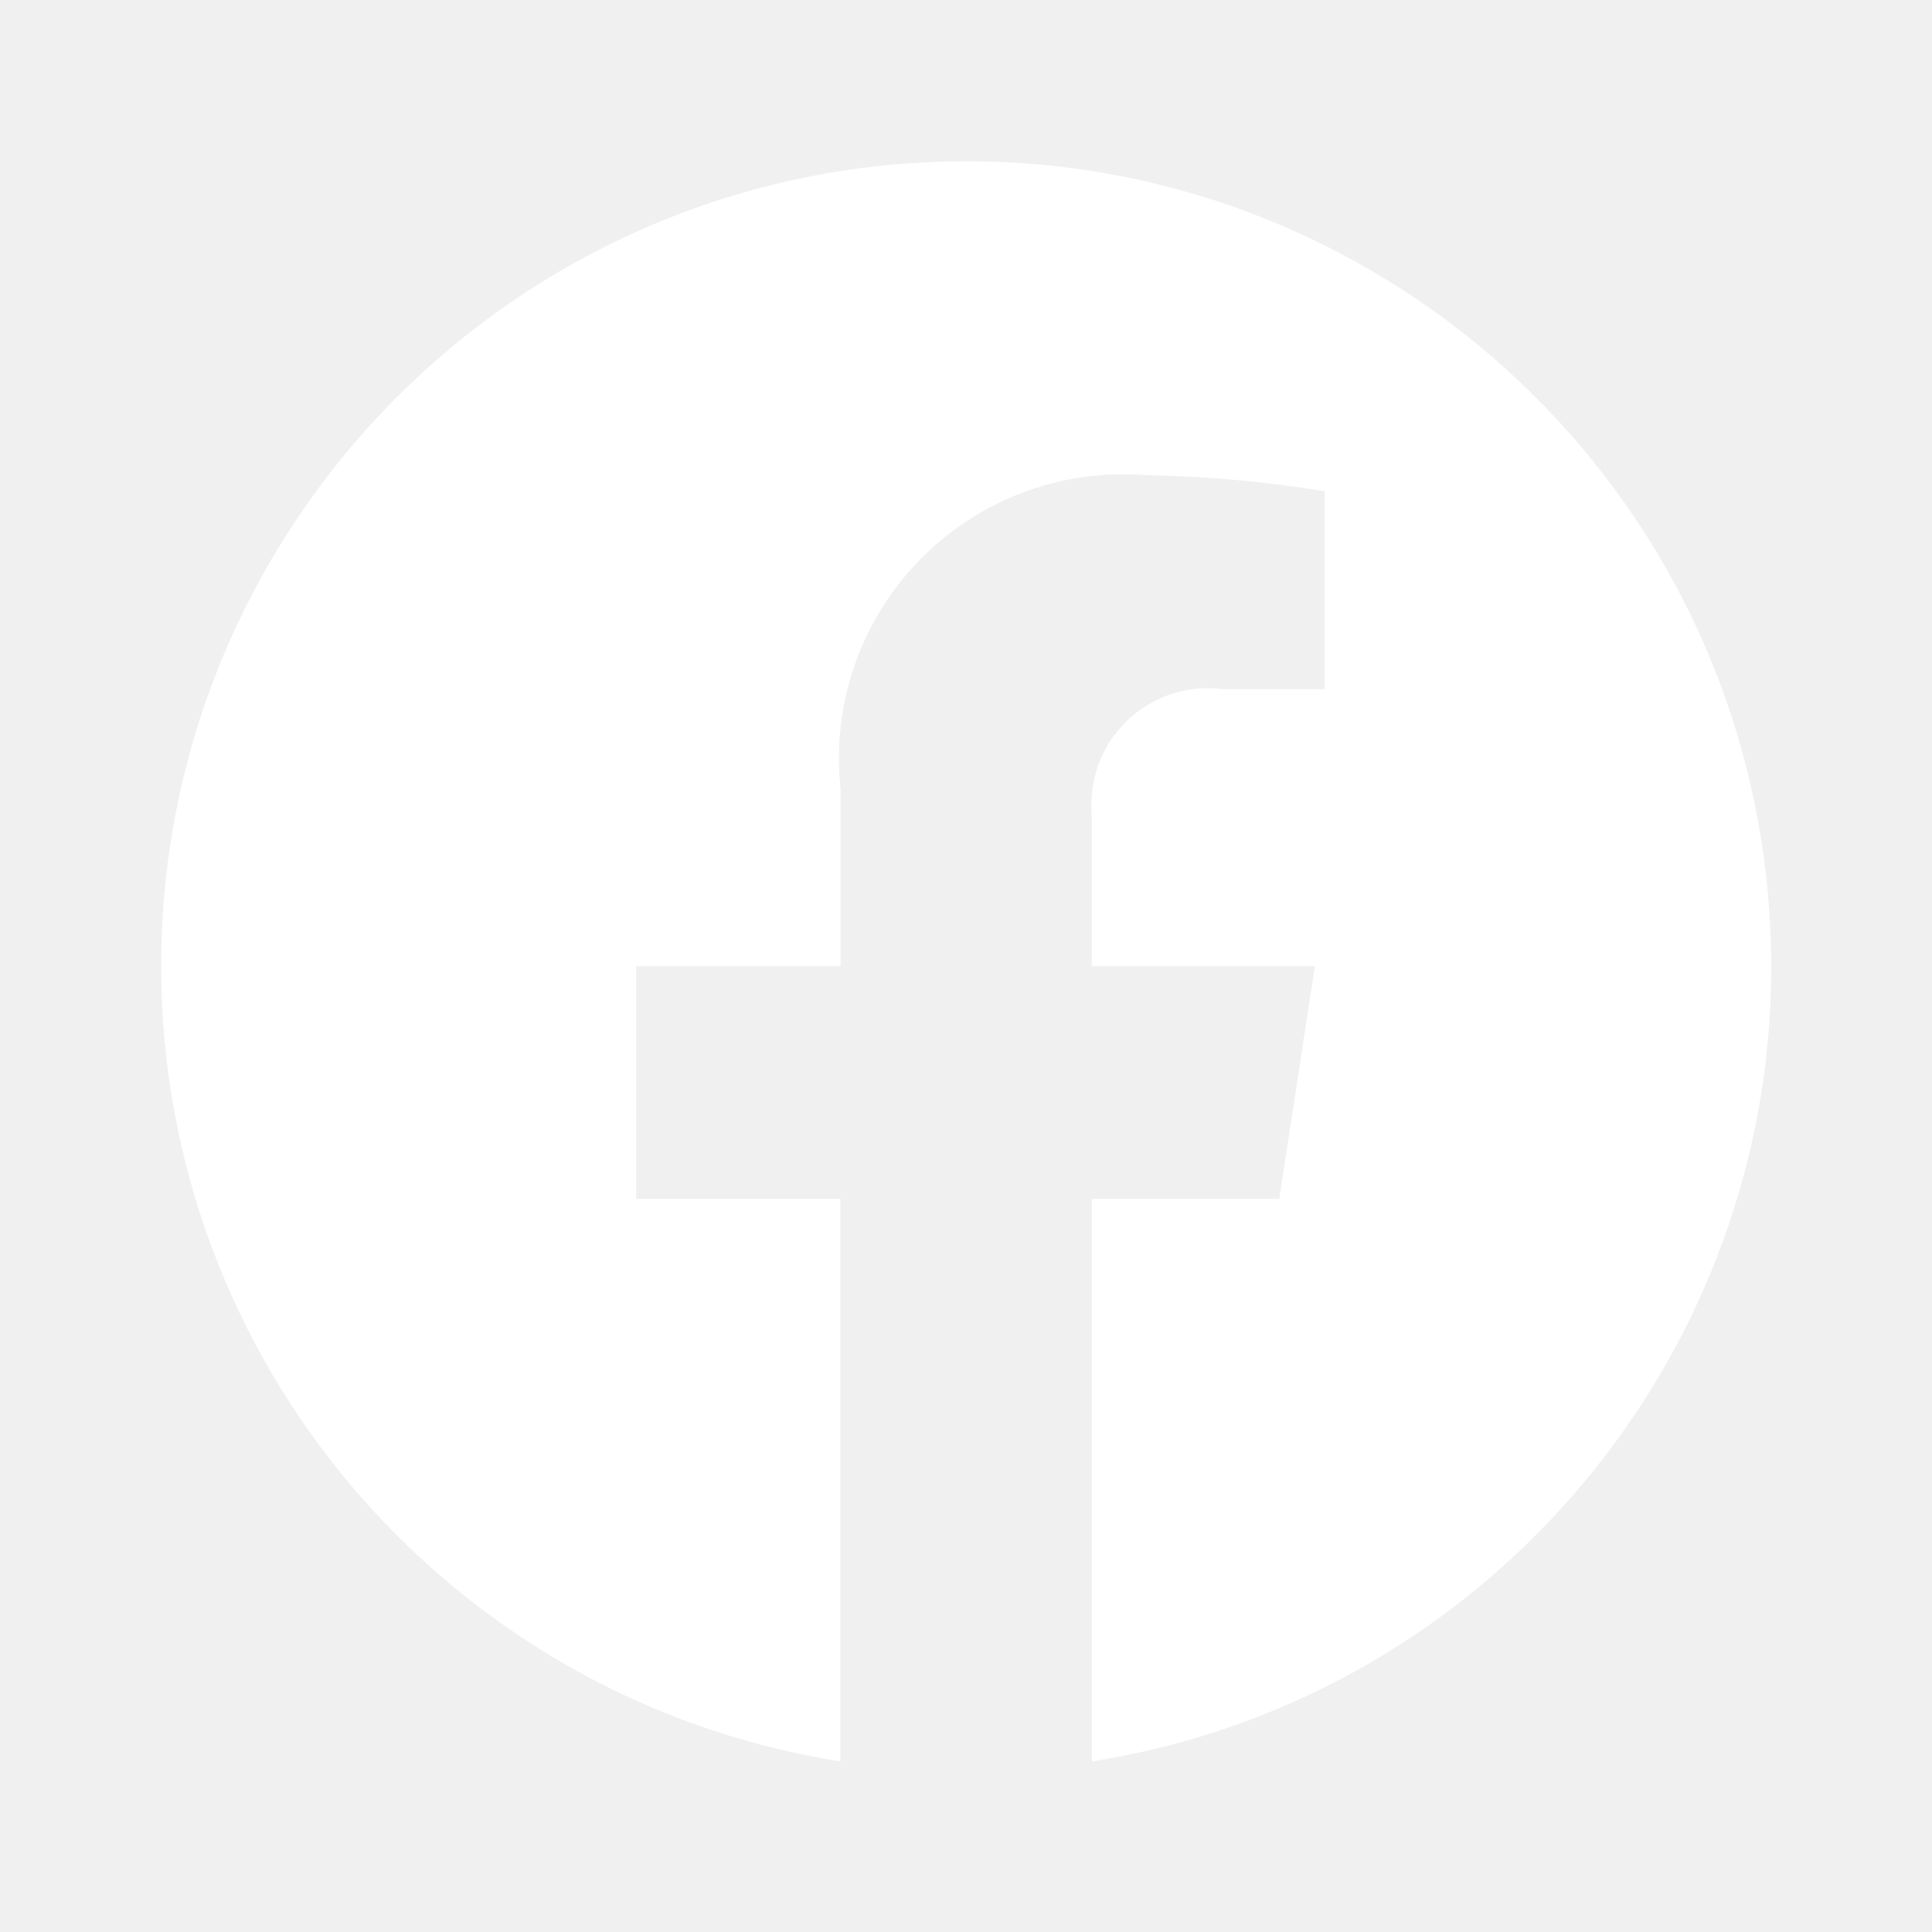
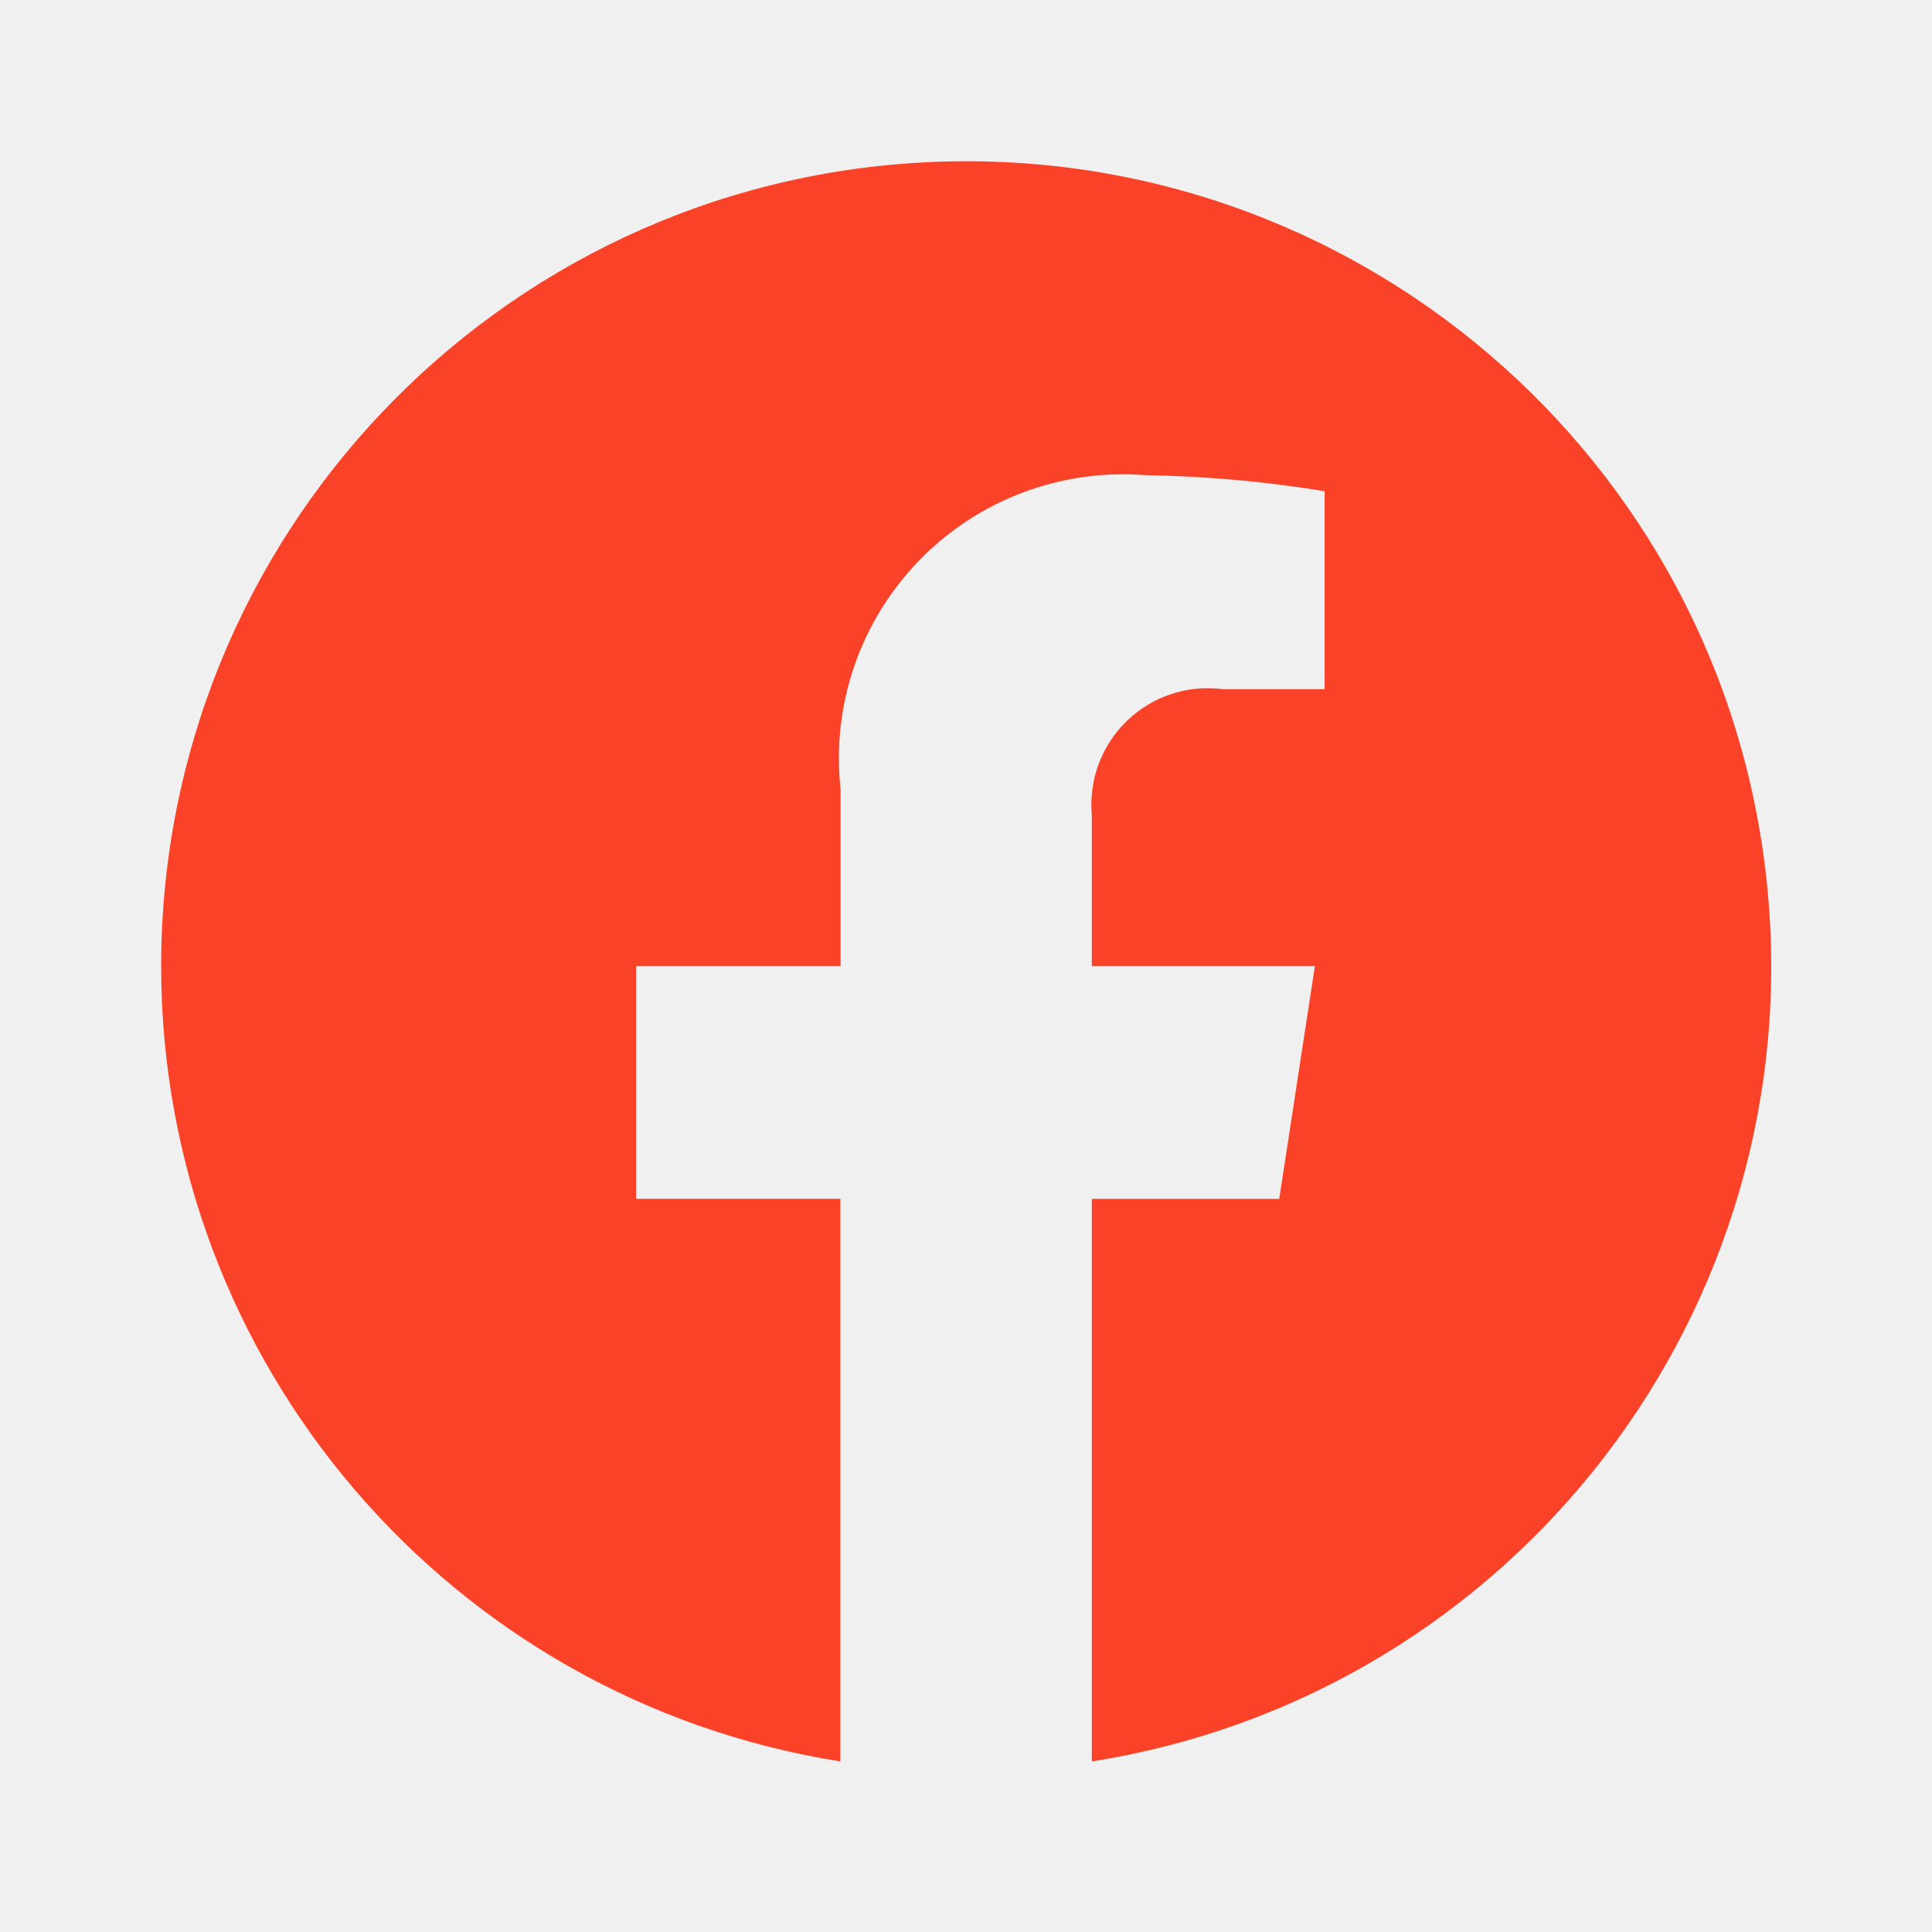
<svg xmlns="http://www.w3.org/2000/svg" width="24" height="24" viewBox="0 0 24 24" fill="none">
-   <path d="M2.002 12.002C2.003 16.921 5.58 21.11 10.439 21.881V14.892H7.902V12.002H10.442V9.802C10.328 8.76 10.684 7.721 11.414 6.967C12.143 6.213 13.169 5.823 14.215 5.902C14.966 5.914 15.714 5.981 16.455 6.102V8.561H15.191C14.756 8.504 14.318 8.648 14.002 8.952C13.685 9.256 13.524 9.687 13.563 10.124V12.002H16.334L15.891 14.893H13.563V21.881C18.817 21.051 22.502 16.252 21.948 10.961C21.393 5.67 16.793 1.74 11.481 2.017C6.168 2.294 2.003 6.682 2.002 12.002Z" fill="white" />
+   <path d="M2.002 12.002C2.003 16.921 5.58 21.11 10.439 21.881V14.892H7.902V12.002H10.442V9.802C10.328 8.76 10.684 7.721 11.414 6.967C12.143 6.213 13.169 5.823 14.215 5.902C14.966 5.914 15.714 5.981 16.455 6.102V8.561H15.191C14.756 8.504 14.318 8.648 14.002 8.952C13.685 9.256 13.524 9.687 13.563 10.124V12.002H16.334L15.891 14.893H13.563V21.881C18.817 21.051 22.502 16.252 21.948 10.961C21.393 5.67 16.793 1.74 11.481 2.017C6.168 2.294 2.003 6.682 2.002 12.002Z" fill="#fa4229" />
</svg>
